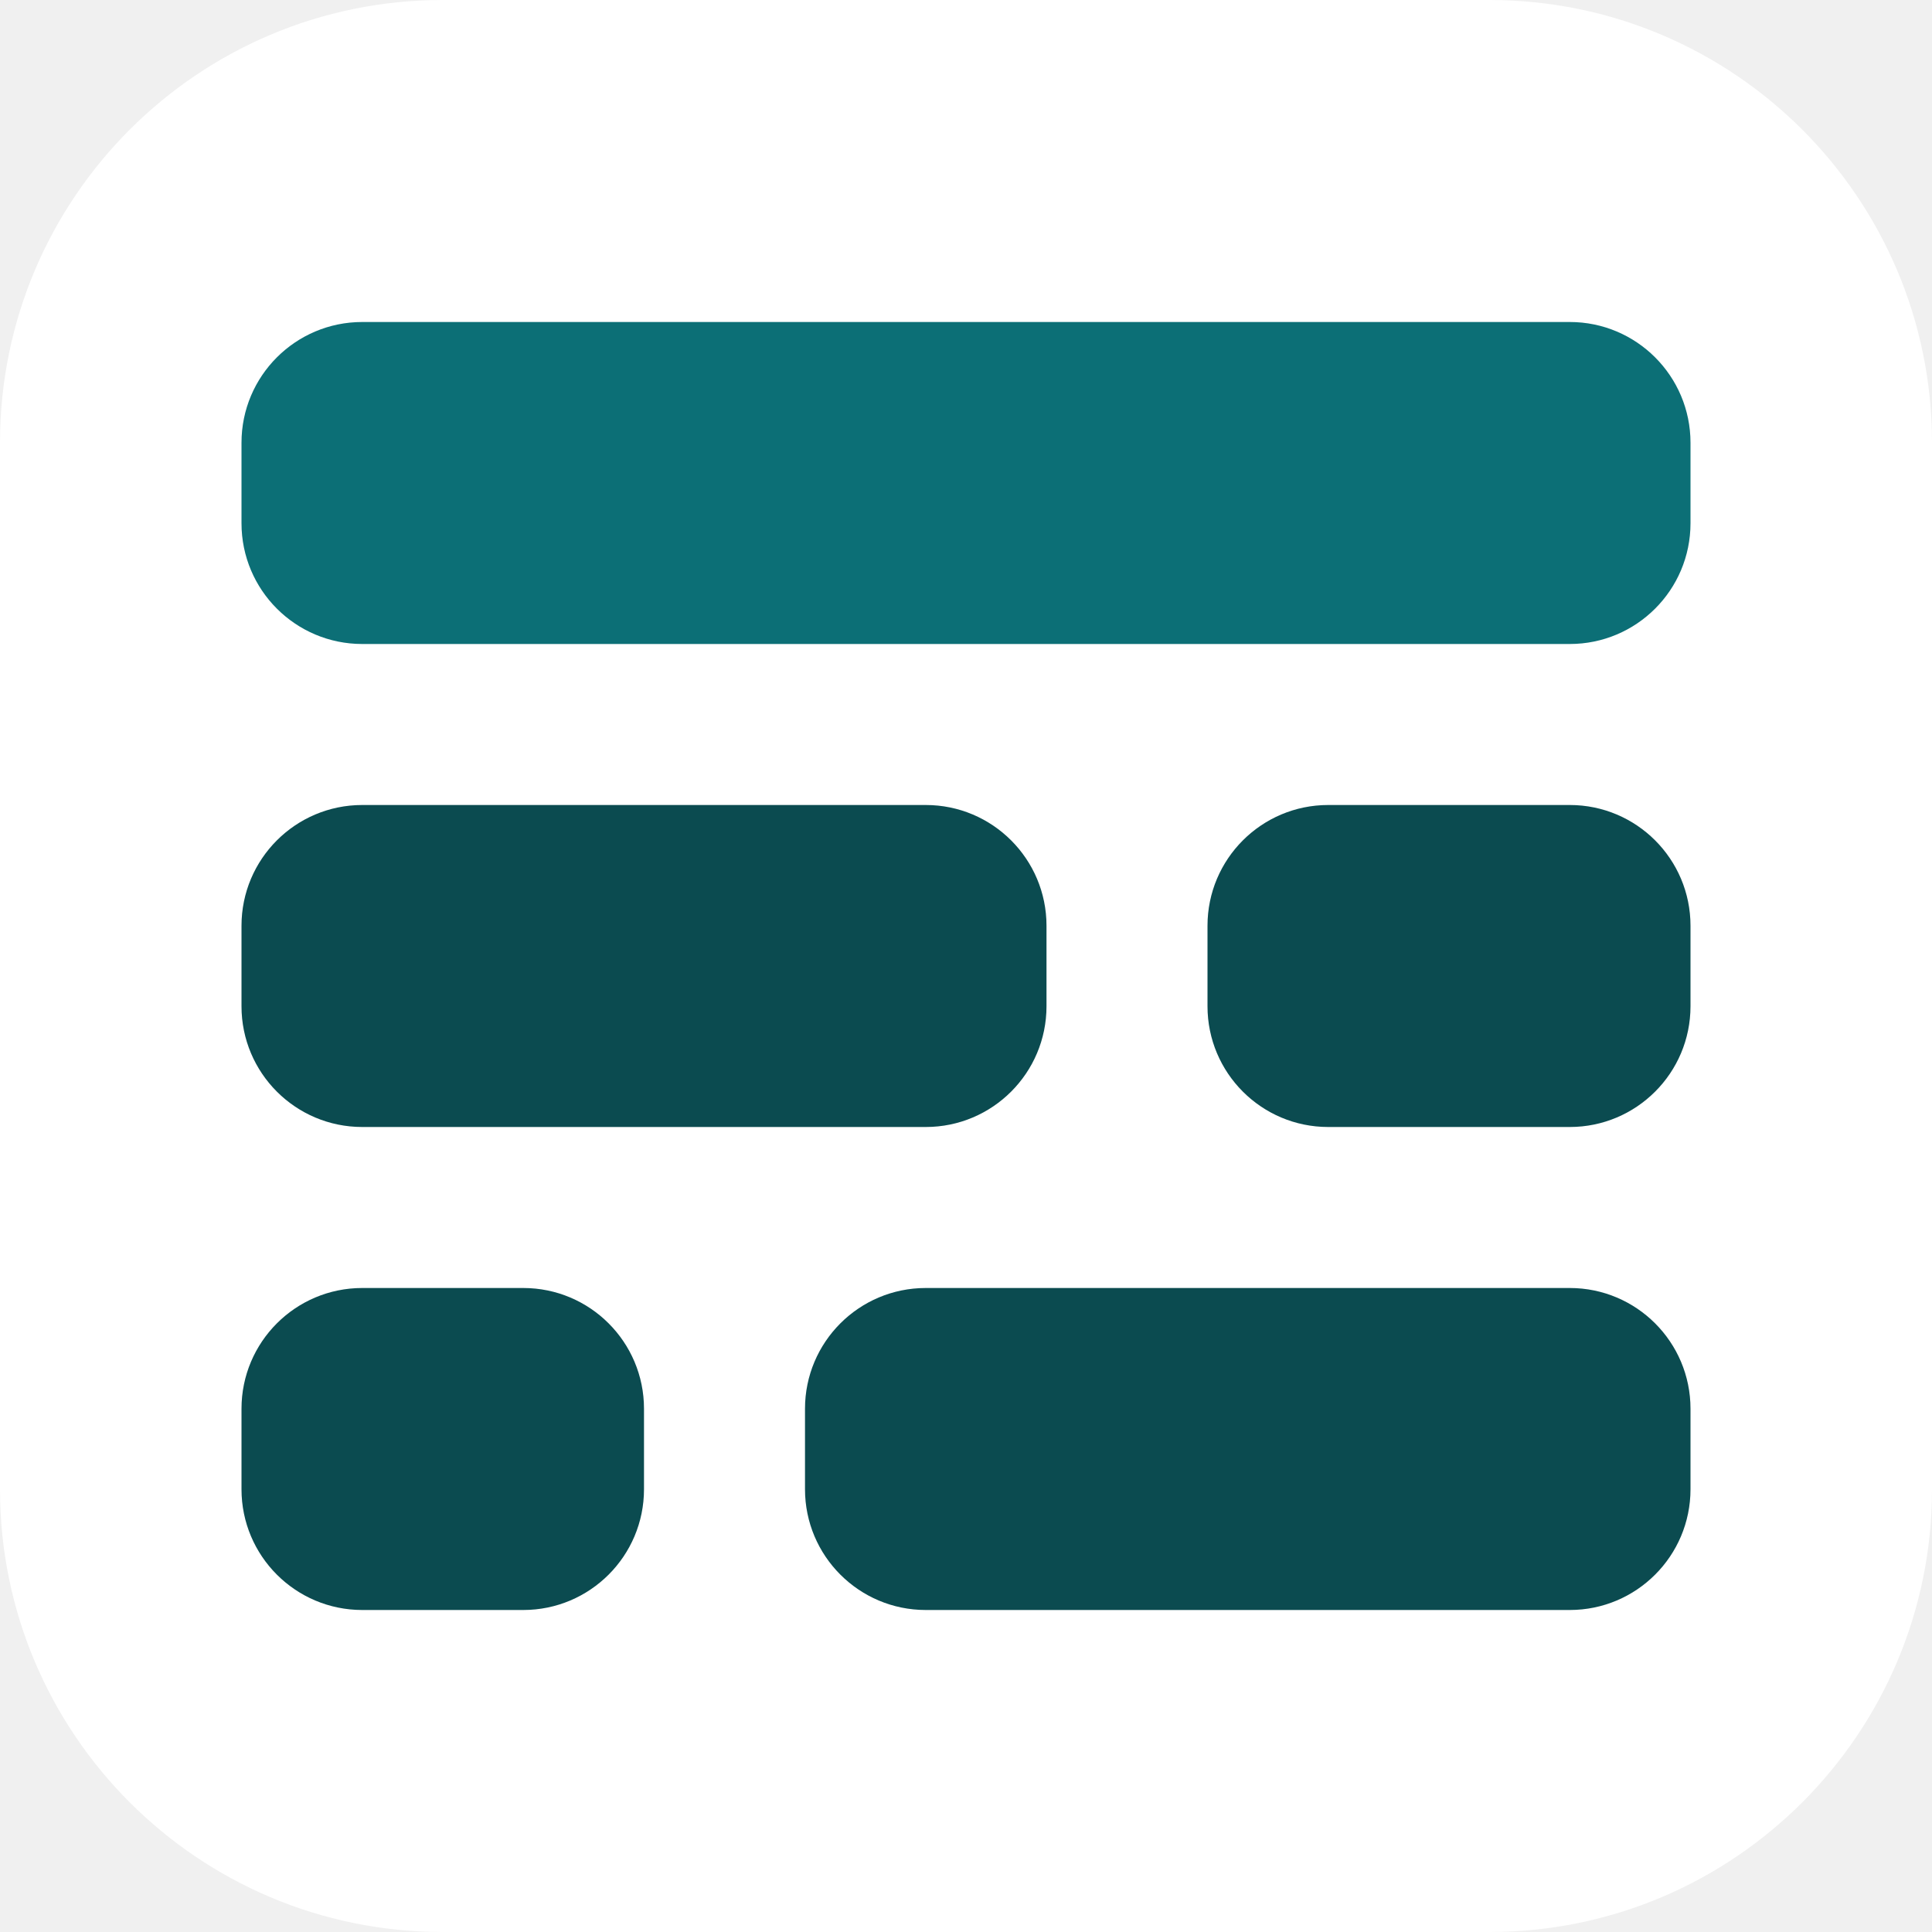
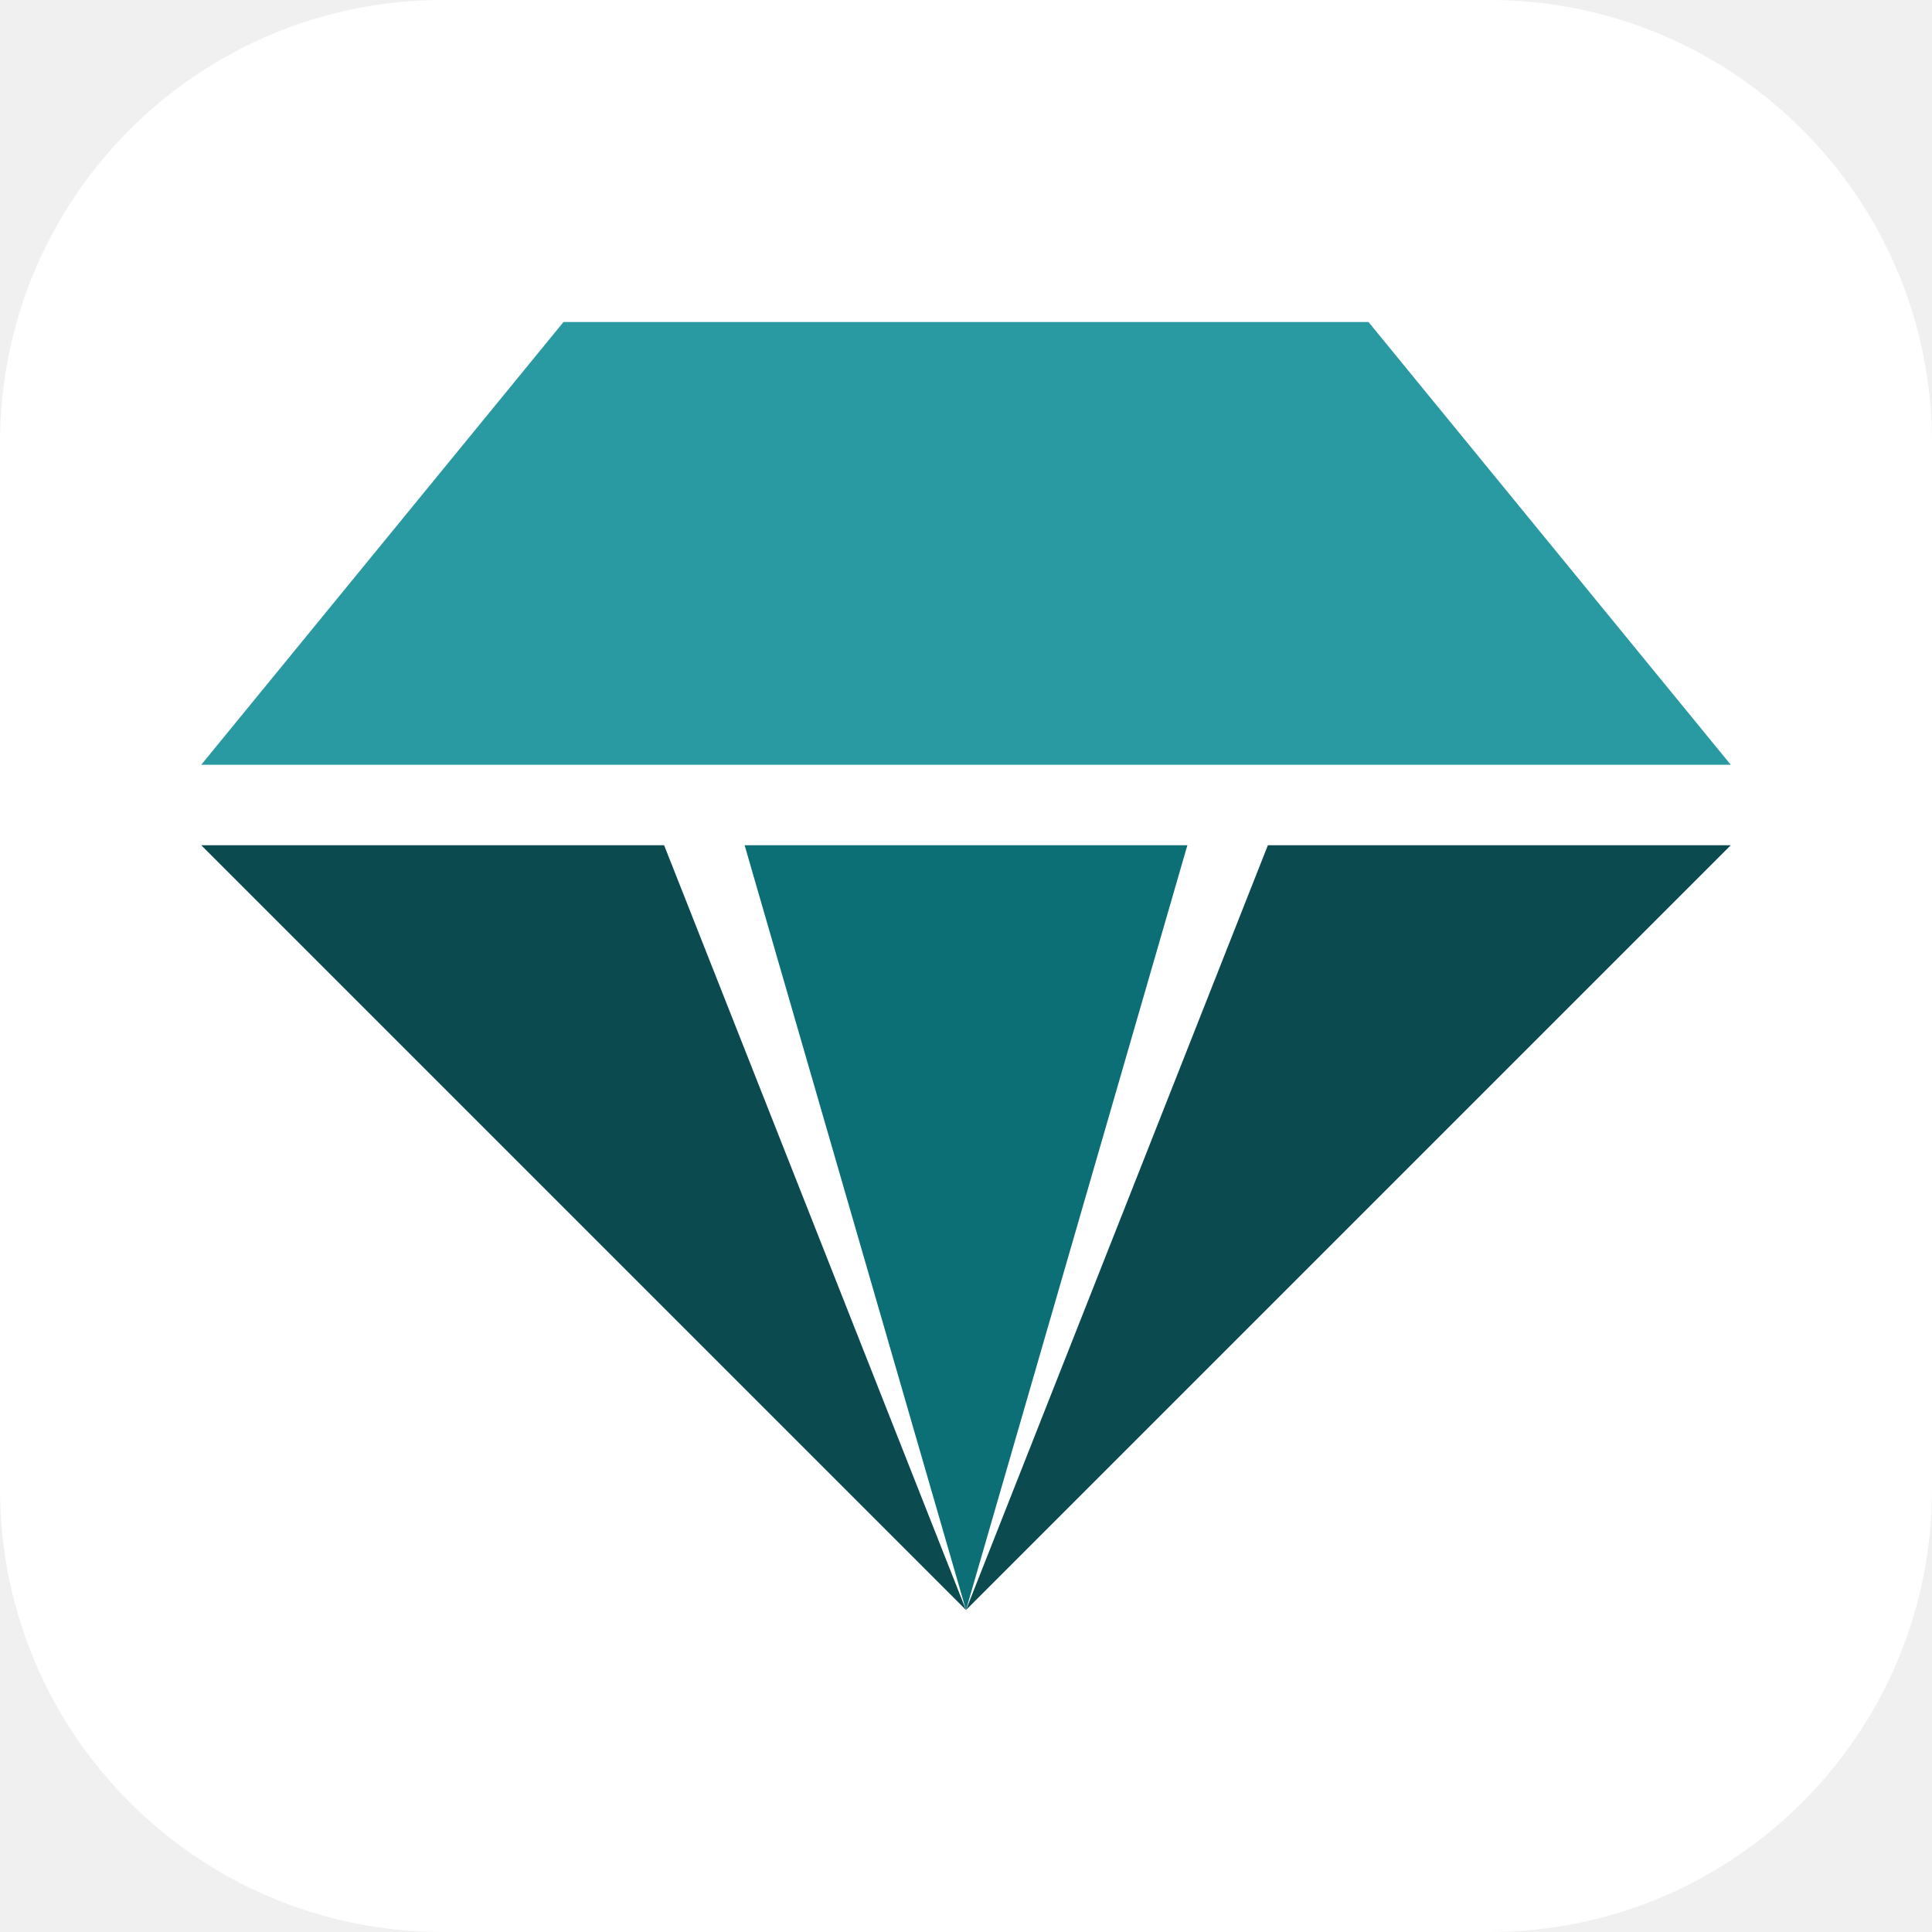
<svg xmlns="http://www.w3.org/2000/svg" width="32" height="32" viewBox="0 0 48 48">
-   <style>.t{fill:#0C6F76}.b{fill:#0B4B50}.bg{fill:#FFFFFF}@media (prefers-color-scheme:dark){.t{fill:#5FC2C6}.b{fill:#CDEBEC}.bg{fill:#0E1314}}</style>
+   <style>.t{fill:#2A9AA2}.m{fill:#0C6F76}.b{fill:#0B4B50}.bg{fill:#FFFFFF}@media (prefers-color-scheme:dark){.t{fill:#5FC2C6}.m{fill:#9DD7DA}.b{fill:#CDEBEC}.bg{fill:#0E1314}}</style>
  <rect class="bg" width="48" height="48" rx="11" />
-   <rect x="6" y="8" width="36" height="8" rx="3" class="t" />
-   <rect x="6" y="20" width="20" height="8" rx="3" class="b" />
-   <rect x="30" y="20" width="12" height="8" rx="3" class="b" />
-   <rect x="6" y="32" width="10" height="8" rx="3" class="b" />
-   <rect x="20" y="32" width="22" height="8" rx="3" class="b" />
+   <path d="M14 8h20l9 11H5z" class="t" />
+   <path d="M5 21h11.5L24 40z" class="b" />
+   <path d="M18.5 21h11L24 40z" class="m" />
+   <path d="M31.5 21H43L24 40z" class="b" />
</svg>
